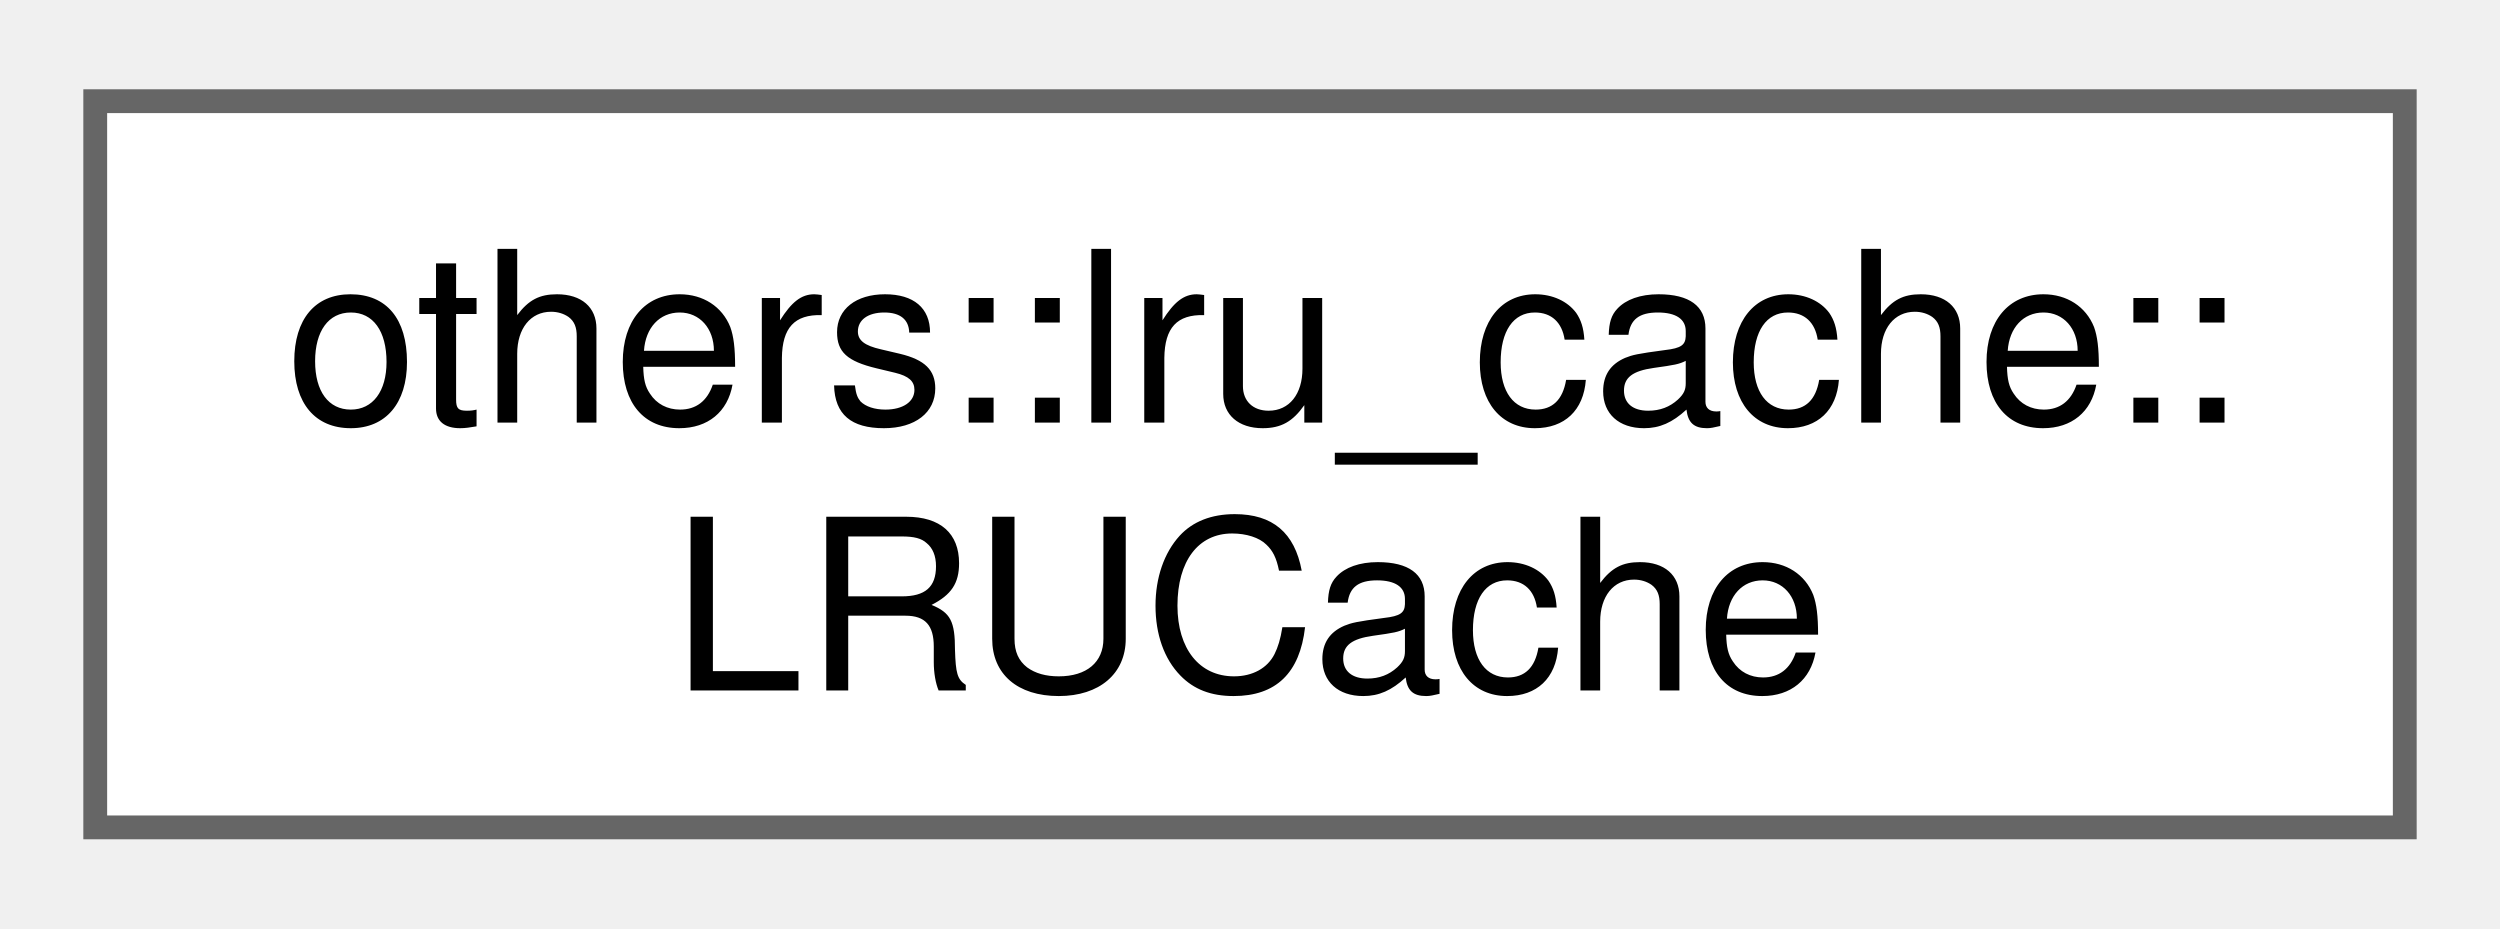
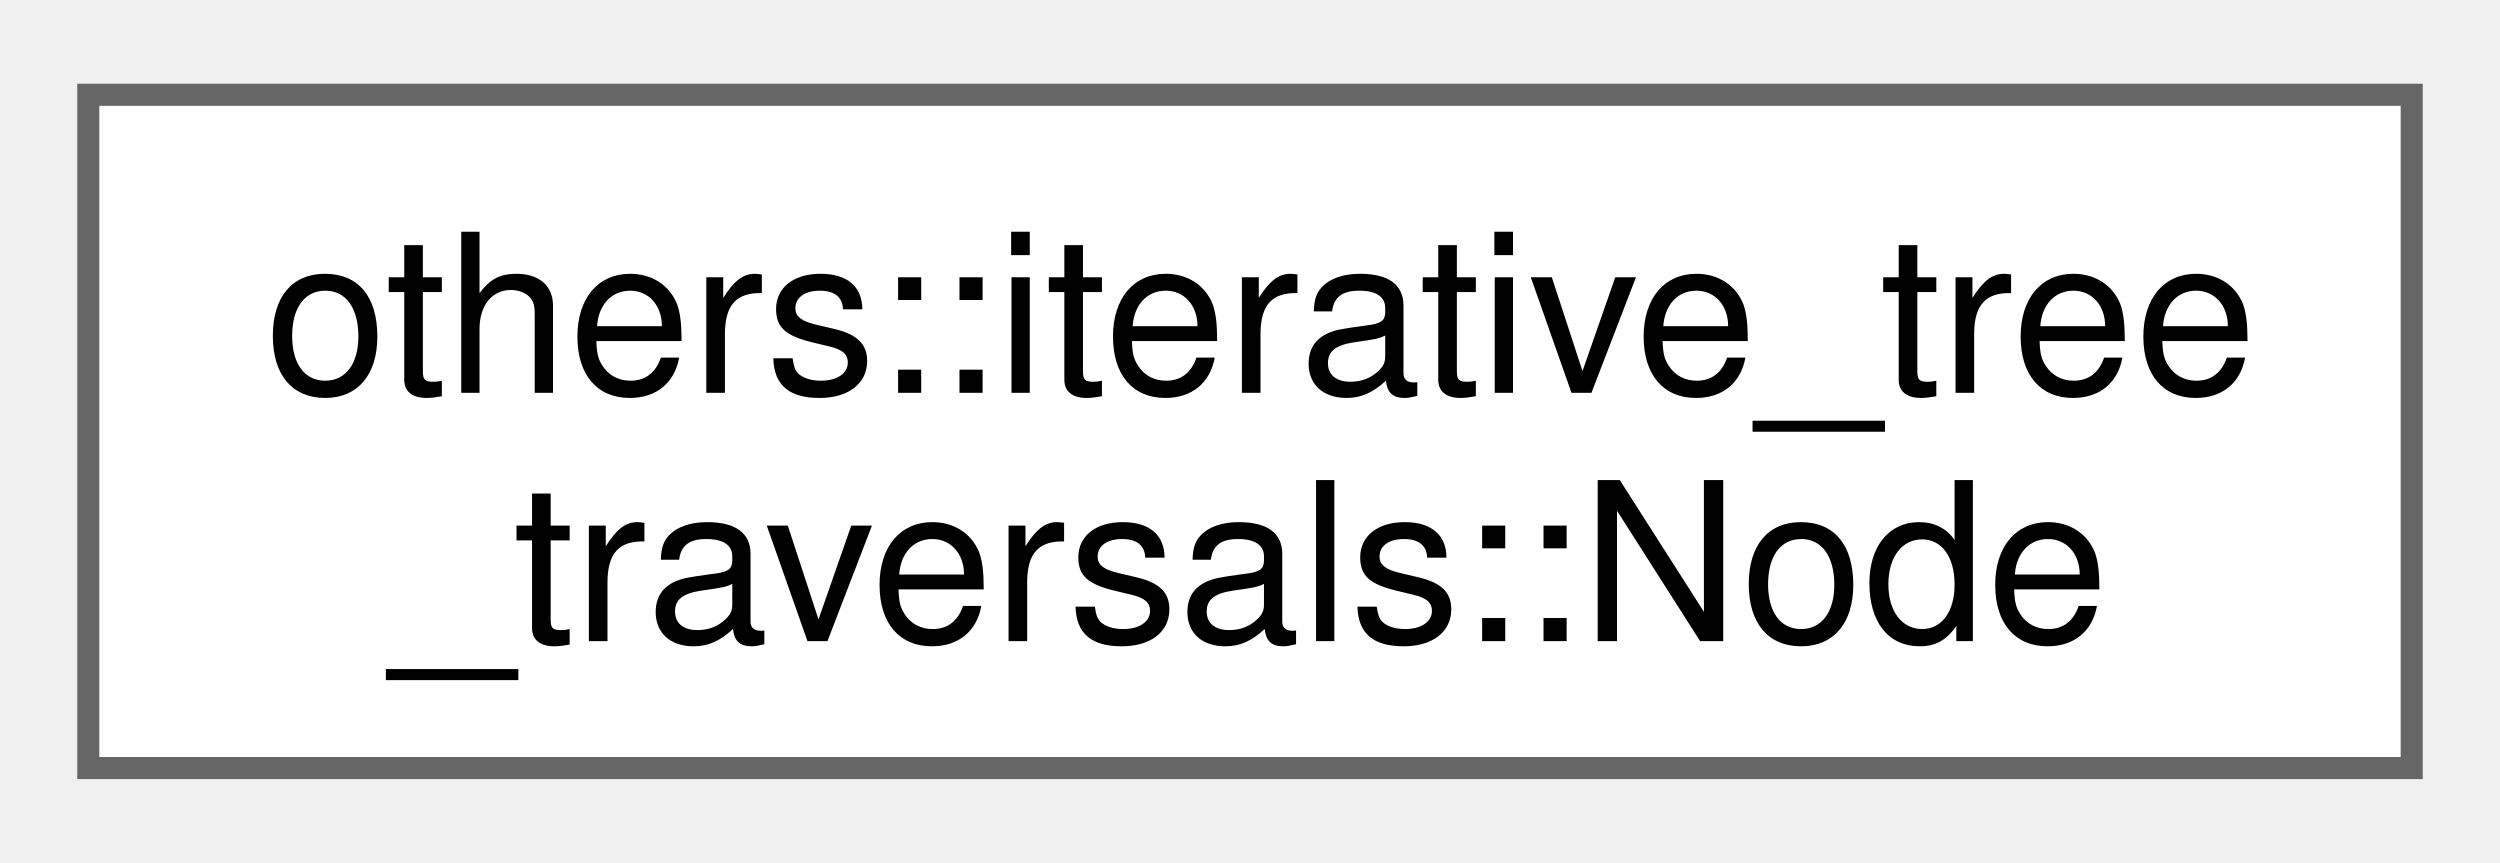
- <svg xmlns="http://www.w3.org/2000/svg" xmlns:xlink="http://www.w3.org/1999/xlink" width="105pt" height="39pt" viewBox="0.00 0.00 105.00 38.50">
+ <svg xmlns="http://www.w3.org/2000/svg" xmlns:xlink="http://www.w3.org/1999/xlink" width="113pt" height="39pt" viewBox="0.00 0.00 113.25 38.50">
  <g id="graph0" class="graph" transform="scale(1 1) rotate(0) translate(4 34.5)">
    <g id="node1" class="node">
      <g id="a_node1">
-         <a xlink:href="d6/dae/classothers_1_1lru__cache_1_1_l_r_u_cache.html" target="_top" xlink:title="LRU cache class.">
-           <polygon fill="white" stroke="#666666" points="97,-30.5 0,-30.5 0,0 97,0 97,-30.5" />
-           <text text-anchor="start" x="8" y="-17" font-family="Helvetica,sans-Serif" font-size="10.00">others::lru_cache::</text>
-           <text text-anchor="middle" x="48.5" y="-5.75" font-family="Helvetica,sans-Serif" font-size="10.00">LRUCache</text>
+         <a xlink:href="d2/d9a/structothers_1_1iterative__tree__traversals_1_1_node.html" target="_top" xlink:title="defines the structure of a node of the tree">
+           <polygon fill="white" stroke="#666666" points="105.25,-30.5 0,-30.5 0,0 105.25,0 105.25,-30.5" />
+           <text text-anchor="start" x="8" y="-17" font-family="Helvetica,sans-Serif" font-size="10.00">others::iterative_tree</text>
+           <text text-anchor="middle" x="52.62" y="-5.75" font-family="Helvetica,sans-Serif" font-size="10.00">_traversals::Node</text>
        </a>
      </g>
    </g>
  </g>
</svg>
